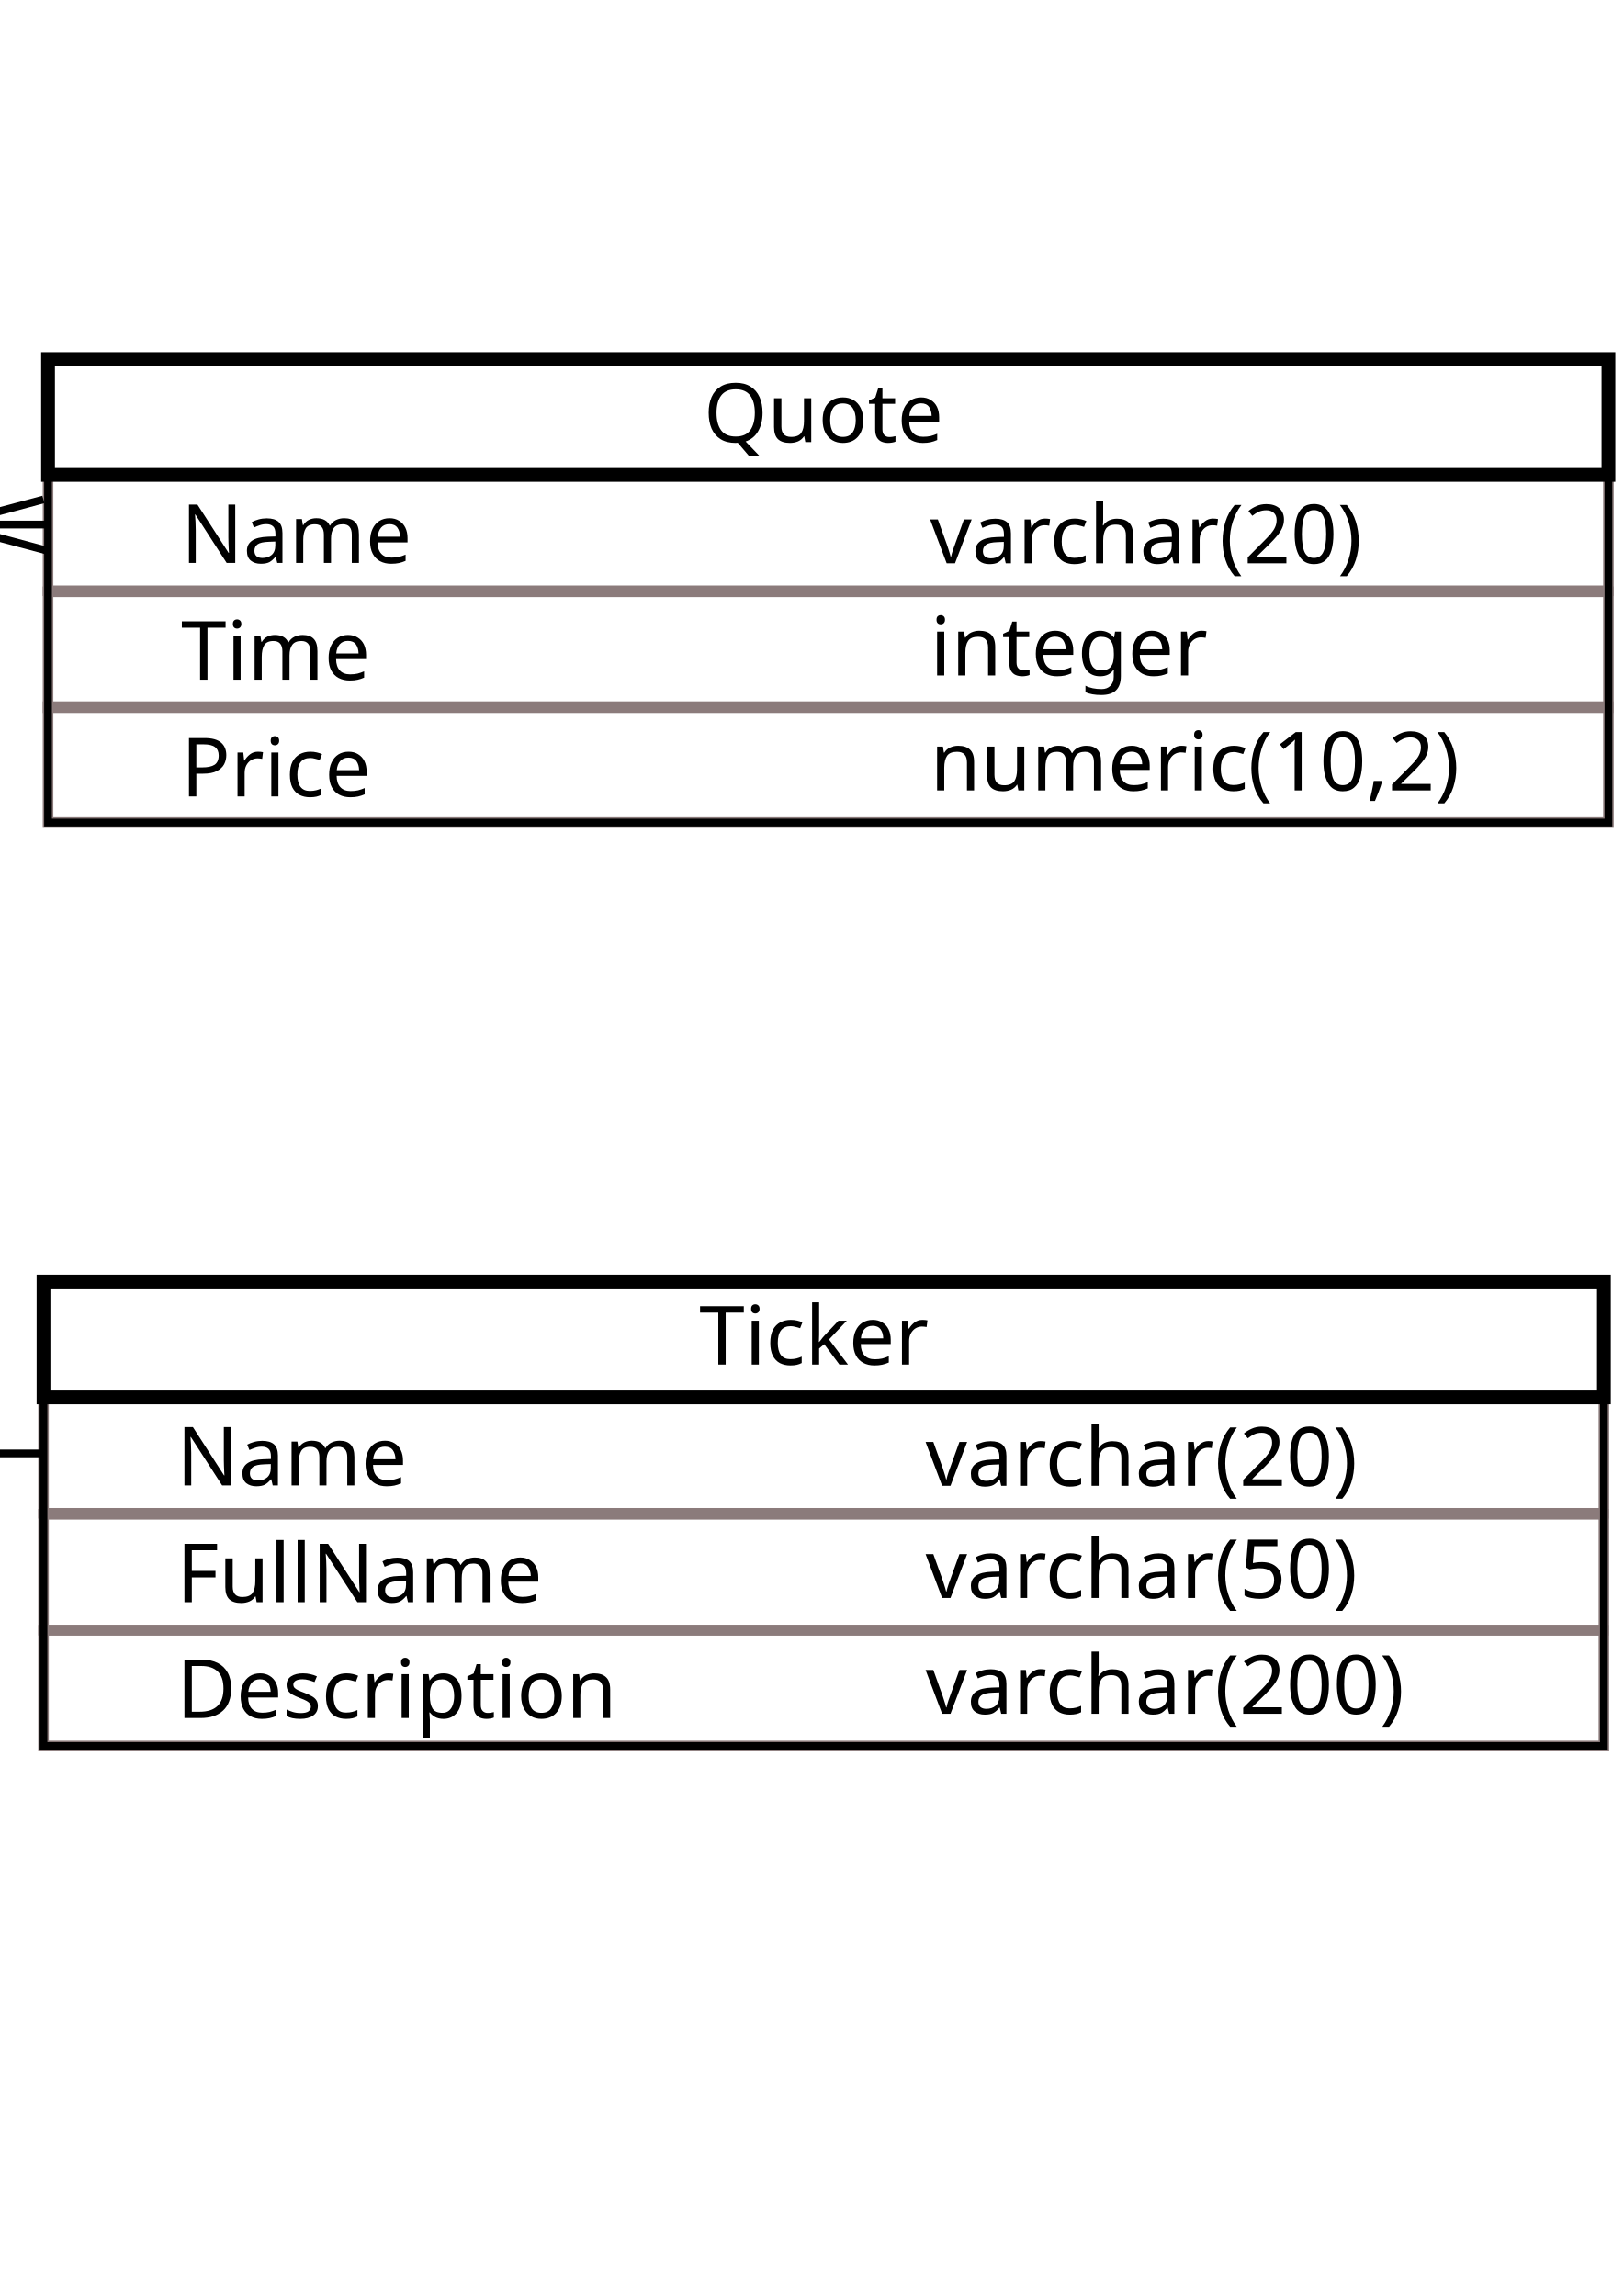
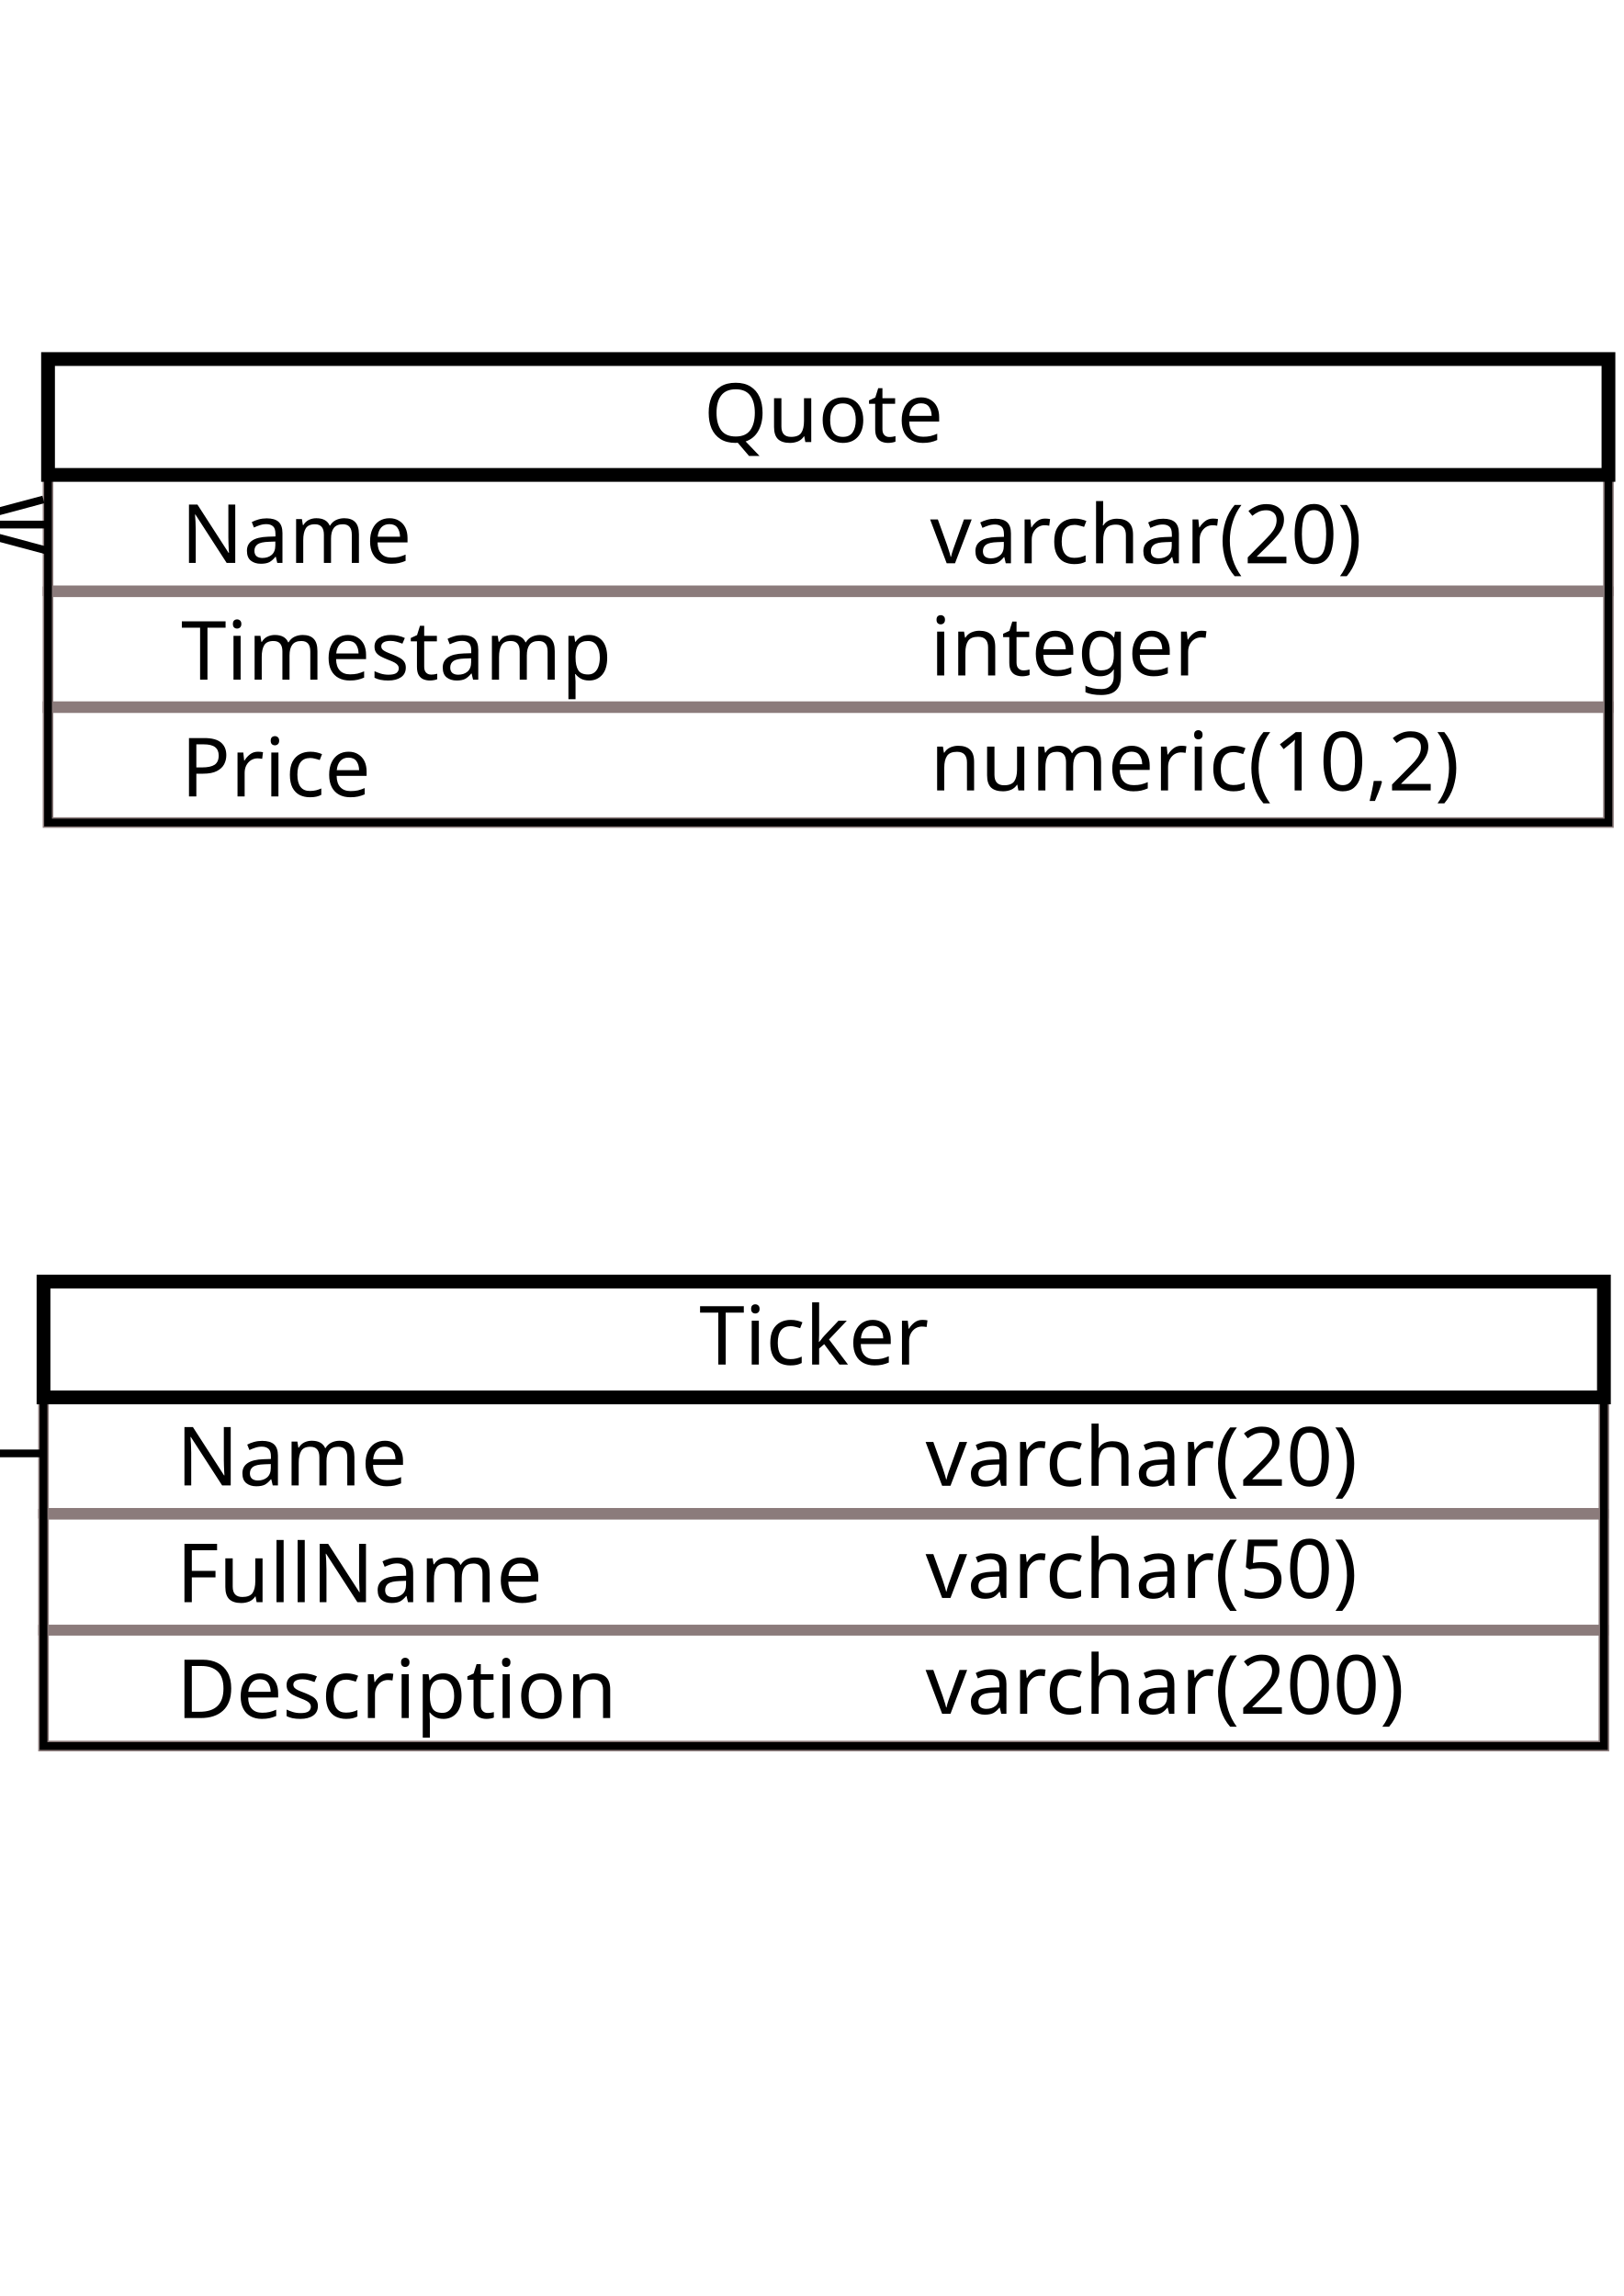
- <svg xmlns="http://www.w3.org/2000/svg" width="210mm" height="297mm" viewBox="0 0 210 297" version="1.1" id="svg5">
+ <svg xmlns="http://www.w3.org/2000/svg" id="svg5" version="1.1" viewBox="0 0 210 297" height="297mm" width="210mm">
  <defs id="defs2" />
  <g id="layer1">
-     <text xml:space="preserve" style="font-style:normal;font-weight:normal;font-size:10.583px;line-height:1.25;font-family:sans-serif;fill:#000000;fill-opacity:1;stroke:none;stroke-width:0.265" x="23.412" y="72.817" id="text2145">
-       <tspan id="tspan2143" style="stroke-width:0.265" x="23.412" y="72.817">Name</tspan>
+     <rect ry="6.014" y="15.875" x="-77.787" height="243.946" width="392.112" id="rect59" style="fill:none;stroke:none;stroke-width:0.453;stroke-linecap:round;stroke-linejoin:round" />
+     <text id="text2145" y="72.817" x="23.412" style="font-style:normal;font-weight:normal;font-size:10.583px;line-height:1.25;font-family:sans-serif;fill:#000000;fill-opacity:1;stroke:none;stroke-width:0.265" xml:space="preserve">
+       <tspan y="72.817" x="23.412" style="stroke-width:0.265" id="tspan2143">Name</tspan>
    </text>
-     <rect style="fill:none;fill-rule:evenodd;stroke:#8b7b7b;stroke-width:1.37;stroke-miterlimit:4;stroke-dasharray:none;stroke-opacity:1" id="rect3437" width="201.814" height="14.989" x="6.213" y="61.433" />
-     <text xml:space="preserve" style="font-style:normal;font-weight:normal;font-size:10.583px;line-height:1.25;font-family:sans-serif;fill:#000000;fill-opacity:1;stroke:none;stroke-width:0.265" x="23.412" y="87.919" id="text2145-5">
-       <tspan id="tspan2143-3" style="stroke-width:0.265" x="23.412" y="87.919">Time</tspan>
+     <rect y="61.433" x="6.213" height="14.989" width="201.814" id="rect3437" style="fill:none;fill-rule:evenodd;stroke:#8b7b7b;stroke-width:1.37;stroke-miterlimit:4;stroke-dasharray:none;stroke-opacity:1" />
+     <text id="text2145-5" y="87.919" x="23.412" style="font-style:normal;font-weight:normal;font-size:10.583px;line-height:1.25;font-family:sans-serif;fill:#000000;fill-opacity:1;stroke:none;stroke-width:0.265" xml:space="preserve">
+       <tspan y="87.919" x="23.412" style="stroke-width:0.265" id="tspan2143-3">Timestamp</tspan>
    </text>
-     <rect style="fill:none;fill-rule:evenodd;stroke:#8b7b7b;stroke-width:1.37;stroke-miterlimit:4;stroke-dasharray:none;stroke-opacity:1" id="rect3437-5" width="201.814" height="14.989" x="6.213" y="76.549" />
-     <text xml:space="preserve" style="font-style:normal;font-weight:normal;font-size:10.583px;line-height:1.25;font-family:sans-serif;fill:#000000;fill-opacity:1;stroke:none;stroke-width:0.265" x="23.412" y="103.021" id="text2145-3-6">
-       <tspan id="tspan2143-6-2" style="stroke-width:0.265" x="23.412" y="103.021">Price</tspan>
+     <rect y="76.549" x="6.213" height="14.989" width="201.814" id="rect3437-5" style="fill:none;fill-rule:evenodd;stroke:#8b7b7b;stroke-width:1.37;stroke-miterlimit:4;stroke-dasharray:none;stroke-opacity:1" />
+     <text id="text2145-3-6" y="103.021" x="23.412" style="font-style:normal;font-weight:normal;font-size:10.583px;line-height:1.25;font-family:sans-serif;fill:#000000;fill-opacity:1;stroke:none;stroke-width:0.265" xml:space="preserve">
+       <tspan y="103.021" x="23.412" style="stroke-width:0.265" id="tspan2143-6-2">Price</tspan>
    </text>
-     <rect style="fill:none;fill-rule:evenodd;stroke:#8b7b7b;stroke-width:1.37;stroke-miterlimit:4;stroke-dasharray:none;stroke-opacity:1" id="rect3437-7-9" width="201.814" height="14.989" x="6.213" y="91.411" />
-     <text xml:space="preserve" style="font-style:normal;font-weight:normal;font-size:10.583px;line-height:1.25;font-family:sans-serif;fill:#000000;fill-opacity:1;stroke:none;stroke-width:0.265" x="91.017" y="57.184" id="text2145-1-9">
-       <tspan id="tspan2143-2-3" style="stroke-width:0.265" x="91.017" y="57.184">Quote</tspan>
+     <rect y="91.411" x="6.213" height="14.989" width="201.814" id="rect3437-7-9" style="fill:none;fill-rule:evenodd;stroke:#8b7b7b;stroke-width:1.37;stroke-miterlimit:4;stroke-dasharray:none;stroke-opacity:1" />
+     <text id="text2145-1-9" y="57.184" x="91.017" style="font-style:normal;font-weight:normal;font-size:10.583px;line-height:1.25;font-family:sans-serif;fill:#000000;fill-opacity:1;stroke:none;stroke-width:0.265" xml:space="preserve">
+       <tspan y="57.184" x="91.017" style="stroke-width:0.265" id="tspan2143-2-3">Quote</tspan>
    </text>
-     <rect style="fill:none;fill-rule:evenodd;stroke:#000000;stroke-width:1.781;stroke-miterlimit:4;stroke-dasharray:none;stroke-opacity:1" id="rect3437-70-6" width="201.814" height="14.989" x="6.213" y="46.444" />
-     <text xml:space="preserve" style="font-style:normal;font-weight:normal;font-size:10.583px;line-height:1.25;font-family:sans-serif;fill:#000000;fill-opacity:1;stroke:none;stroke-width:0.265" x="120.297" y="72.865" id="text2145-0">
-       <tspan id="tspan2143-6" style="stroke-width:0.265" x="120.297" y="72.865">varchar(20)</tspan>
+     <rect y="46.444" x="6.213" height="14.989" width="201.814" id="rect3437-70-6" style="fill:none;fill-rule:evenodd;stroke:#000000;stroke-width:1.781;stroke-miterlimit:4;stroke-dasharray:none;stroke-opacity:1" />
+     <text id="text2145-0" y="72.865" x="120.297" style="font-style:normal;font-weight:normal;font-size:10.583px;line-height:1.25;font-family:sans-serif;fill:#000000;fill-opacity:1;stroke:none;stroke-width:0.265" xml:space="preserve">
+       <tspan y="72.865" x="120.297" style="stroke-width:0.265" id="tspan2143-6">varchar(20)</tspan>
    </text>
-     <text xml:space="preserve" style="font-style:normal;font-weight:normal;font-size:10.583px;line-height:1.25;font-family:sans-serif;fill:#000000;fill-opacity:1;stroke:none;stroke-width:0.265" x="120.297" y="87.374" id="text2145-0-2">
-       <tspan id="tspan2143-6-6" style="stroke-width:0.265" x="120.297" y="87.374">integer</tspan>
+     <text id="text2145-0-2" y="87.374" x="120.297" style="font-style:normal;font-weight:normal;font-size:10.583px;line-height:1.25;font-family:sans-serif;fill:#000000;fill-opacity:1;stroke:none;stroke-width:0.265" xml:space="preserve">
+       <tspan y="87.374" x="120.297" style="stroke-width:0.265" id="tspan2143-6-6">integer</tspan>
    </text>
-     <text xml:space="preserve" style="font-style:normal;font-weight:normal;font-size:10.583px;line-height:1.25;font-family:sans-serif;fill:#000000;fill-opacity:1;stroke:none;stroke-width:0.265" x="120.297" y="102.252" id="text2145-0-2-1">
-       <tspan style="stroke-width:0.265" x="120.297" y="102.252" id="tspan5591">numeric(10,2)</tspan>
+     <text id="text2145-0-2-1" y="102.252" x="120.297" style="font-style:normal;font-weight:normal;font-size:10.583px;line-height:1.25;font-family:sans-serif;fill:#000000;fill-opacity:1;stroke:none;stroke-width:0.265" xml:space="preserve">
+       <tspan id="tspan5591" y="102.252" x="120.297" style="stroke-width:0.265">numeric(10,2)</tspan>
    </text>
-     <path style="fill:none;stroke:#000000;stroke-width:1;stroke-linecap:butt;stroke-linejoin:miter;stroke-miterlimit:4;stroke-dasharray:none;stroke-opacity:1" d="m 6.213,61.433 -10e-6,44.967 H 208.027 V 61.433" id="path52812" />
-     <path style="fill:none;stroke:#000000;stroke-width:1;stroke-linecap:butt;stroke-linejoin:miter;stroke-miterlimit:4;stroke-dasharray:none;stroke-opacity:1" d="m 212.738,64.68 h 13.407 v 22.071 h -13.716" id="path57738" />
-     <text xml:space="preserve" style="font-style:normal;font-weight:normal;font-size:10.583px;line-height:1.25;font-family:sans-serif;text-align:center;text-anchor:middle;fill:#000000;fill-opacity:1;stroke:none;stroke-width:0.265" x="261.872" y="72.021" id="text2145-7">
-       <tspan id="tspan2143-9" style="text-align:center;text-anchor:middle;stroke-width:0.265" x="261.872" y="72.021">Composite</tspan>
-       <tspan style="text-align:center;text-anchor:middle;stroke-width:0.265" x="261.872" y="85.25" id="tspan62033">primary key</tspan>
+     <path id="path52812" d="m 6.213,61.433 -10e-6,44.967 H 208.027 V 61.433" style="fill:none;stroke:#000000;stroke-width:1;stroke-linecap:butt;stroke-linejoin:miter;stroke-miterlimit:4;stroke-dasharray:none;stroke-opacity:1" />
+     <path id="path57738" d="m 212.738,64.68 h 13.407 v 22.071 h -13.716" style="fill:none;stroke:#000000;stroke-width:1;stroke-linecap:butt;stroke-linejoin:miter;stroke-miterlimit:4;stroke-dasharray:none;stroke-opacity:1" />
+     <text id="text2145-7" y="72.021" x="261.872" style="font-style:normal;font-weight:normal;font-size:10.583px;line-height:1.25;font-family:sans-serif;text-align:center;text-anchor:middle;fill:#000000;fill-opacity:1;stroke:none;stroke-width:0.265" xml:space="preserve">
+       <tspan y="72.021" x="261.872" style="text-align:center;text-anchor:middle;stroke-width:0.265" id="tspan2143-9">Composite</tspan>
+       <tspan id="tspan62033" y="85.25" x="261.872" style="text-align:center;text-anchor:middle;stroke-width:0.265">primary key</tspan>
    </text>
-     <text xml:space="preserve" style="font-style:normal;font-weight:normal;font-size:10.583px;line-height:1.25;font-family:sans-serif;fill:#000000;fill-opacity:1;stroke:none;stroke-width:0.265" x="22.826" y="192.148" id="text2145-3">
-       <tspan id="tspan2143-67" style="stroke-width:0.265" x="22.826" y="192.148">Name</tspan>
+     <text id="text2145-3" y="192.148" x="22.826" style="font-style:normal;font-weight:normal;font-size:10.583px;line-height:1.25;font-family:sans-serif;fill:#000000;fill-opacity:1;stroke:none;stroke-width:0.265" xml:space="preserve">
+       <tspan y="192.148" x="22.826" style="stroke-width:0.265" id="tspan2143-67">Name</tspan>
    </text>
-     <rect style="fill:none;fill-rule:evenodd;stroke:#8b7b7b;stroke-width:1.37;stroke-miterlimit:4;stroke-dasharray:none;stroke-opacity:1" id="rect3437-53" width="201.814" height="14.989" x="5.627" y="180.764" />
-     <text xml:space="preserve" style="font-style:normal;font-weight:normal;font-size:10.583px;line-height:1.25;font-family:sans-serif;fill:#000000;fill-opacity:1;stroke:none;stroke-width:0.265" x="22.826" y="207.25" id="text2145-5-5">
-       <tspan id="tspan2143-3-6" style="stroke-width:0.265" x="22.826" y="207.25">FullName</tspan>
-       <tspan style="stroke-width:0.265" x="22.826" y="220.479" id="tspan7955" />
+     <rect y="180.764" x="5.627" height="14.989" width="201.814" id="rect3437-53" style="fill:none;fill-rule:evenodd;stroke:#8b7b7b;stroke-width:1.37;stroke-miterlimit:4;stroke-dasharray:none;stroke-opacity:1" />
+     <text id="text2145-5-5" y="207.25" x="22.826" style="font-style:normal;font-weight:normal;font-size:10.583px;line-height:1.25;font-family:sans-serif;fill:#000000;fill-opacity:1;stroke:none;stroke-width:0.265" xml:space="preserve">
+       <tspan y="207.25" x="22.826" style="stroke-width:0.265" id="tspan2143-3-6">FullName</tspan>
+       <tspan id="tspan7955" y="220.479" x="22.826" style="stroke-width:0.265" />
    </text>
-     <rect style="fill:none;fill-rule:evenodd;stroke:#8b7b7b;stroke-width:1.37;stroke-miterlimit:4;stroke-dasharray:none;stroke-opacity:1" id="rect3437-5-2" width="201.814" height="14.989" x="5.627" y="195.88" />
-     <text xml:space="preserve" style="font-style:normal;font-weight:normal;font-size:10.583px;line-height:1.25;font-family:sans-serif;fill:#000000;fill-opacity:1;stroke:none;stroke-width:0.265" x="90.432" y="176.515" id="text2145-1-9-7">
-       <tspan id="tspan2143-2-3-0" style="stroke-width:0.265" x="90.432" y="176.515">Ticker</tspan>
+     <rect y="195.88" x="5.627" height="14.989" width="201.814" id="rect3437-5-2" style="fill:none;fill-rule:evenodd;stroke:#8b7b7b;stroke-width:1.37;stroke-miterlimit:4;stroke-dasharray:none;stroke-opacity:1" />
+     <text id="text2145-1-9-7" y="176.515" x="90.432" style="font-style:normal;font-weight:normal;font-size:10.583px;line-height:1.25;font-family:sans-serif;fill:#000000;fill-opacity:1;stroke:none;stroke-width:0.265" xml:space="preserve">
+       <tspan y="176.515" x="90.432" style="stroke-width:0.265" id="tspan2143-2-3-0">Ticker</tspan>
    </text>
-     <rect style="fill:none;fill-rule:evenodd;stroke:#000000;stroke-width:1.781;stroke-miterlimit:4;stroke-dasharray:none;stroke-opacity:1" id="rect3437-70-6-9" width="201.814" height="14.989" x="5.627" y="165.775" />
-     <text xml:space="preserve" style="font-style:normal;font-weight:normal;font-size:10.583px;line-height:1.25;font-family:sans-serif;fill:#000000;fill-opacity:1;stroke:none;stroke-width:0.265" x="119.711" y="192.196" id="text2145-0-3">
-       <tspan id="tspan2143-6-60" style="stroke-width:0.265" x="119.711" y="192.196">varchar(20)</tspan>
+     <rect y="165.775" x="5.627" height="14.989" width="201.814" id="rect3437-70-6-9" style="fill:none;fill-rule:evenodd;stroke:#000000;stroke-width:1.781;stroke-miterlimit:4;stroke-dasharray:none;stroke-opacity:1" />
+     <text id="text2145-0-3" y="192.196" x="119.711" style="font-style:normal;font-weight:normal;font-size:10.583px;line-height:1.25;font-family:sans-serif;fill:#000000;fill-opacity:1;stroke:none;stroke-width:0.265" xml:space="preserve">
+       <tspan y="192.196" x="119.711" style="stroke-width:0.265" id="tspan2143-6-60">varchar(20)</tspan>
    </text>
-     <text xml:space="preserve" style="font-style:normal;font-weight:normal;font-size:10.583px;line-height:1.25;font-family:sans-serif;fill:#000000;fill-opacity:1;stroke:none;stroke-width:0.265" x="119.711" y="206.705" id="text2145-0-2-6">
-       <tspan id="tspan2143-6-6-2" style="stroke-width:0.265" x="119.711" y="206.705">varchar(50)</tspan>
+     <text id="text2145-0-2-6" y="206.705" x="119.711" style="font-style:normal;font-weight:normal;font-size:10.583px;line-height:1.25;font-family:sans-serif;fill:#000000;fill-opacity:1;stroke:none;stroke-width:0.265" xml:space="preserve">
+       <tspan y="206.705" x="119.711" style="stroke-width:0.265" id="tspan2143-6-6-2">varchar(50)</tspan>
    </text>
-     <text xml:space="preserve" style="font-style:normal;font-weight:normal;font-size:10.583px;line-height:1.25;font-family:sans-serif;fill:#000000;fill-opacity:1;stroke:none;stroke-width:0.265" x="22.826" y="222.239" id="text2145-5-5-9">
-       <tspan id="tspan2143-3-6-2" style="stroke-width:0.265" x="22.826" y="222.239">Description</tspan>
-       <tspan style="stroke-width:0.265" x="22.826" y="235.468" id="tspan7955-0" />
+     <text id="text2145-5-5-9" y="222.239" x="22.826" style="font-style:normal;font-weight:normal;font-size:10.583px;line-height:1.25;font-family:sans-serif;fill:#000000;fill-opacity:1;stroke:none;stroke-width:0.265" xml:space="preserve">
+       <tspan y="222.239" x="22.826" style="stroke-width:0.265" id="tspan2143-3-6-2">Description</tspan>
+       <tspan id="tspan7955-0" y="235.468" x="22.826" style="stroke-width:0.265" />
    </text>
-     <rect style="fill:none;fill-rule:evenodd;stroke:#8b7b7b;stroke-width:1.37;stroke-miterlimit:4;stroke-dasharray:none;stroke-opacity:1" id="rect3437-5-2-2" width="201.814" height="14.989" x="5.627" y="210.868" />
-     <text xml:space="preserve" style="font-style:normal;font-weight:normal;font-size:10.583px;line-height:1.25;font-family:sans-serif;fill:#000000;fill-opacity:1;stroke:none;stroke-width:0.265" x="119.711" y="221.694" id="text2145-0-2-6-3">
-       <tspan id="tspan2143-6-6-2-7" style="stroke-width:0.265" x="119.711" y="221.694">varchar(200)</tspan>
+     <rect y="210.868" x="5.627" height="14.989" width="201.814" id="rect3437-5-2-2" style="fill:none;fill-rule:evenodd;stroke:#8b7b7b;stroke-width:1.37;stroke-miterlimit:4;stroke-dasharray:none;stroke-opacity:1" />
+     <text id="text2145-0-2-6-3" y="221.694" x="119.711" style="font-style:normal;font-weight:normal;font-size:10.583px;line-height:1.25;font-family:sans-serif;fill:#000000;fill-opacity:1;stroke:none;stroke-width:0.265" xml:space="preserve">
+       <tspan y="221.694" x="119.711" style="stroke-width:0.265" id="tspan2143-6-6-2-7">varchar(200)</tspan>
    </text>
-     <path style="fill:none;stroke:#000000;stroke-width:1;stroke-linecap:butt;stroke-linejoin:miter;stroke-miterlimit:4;stroke-dasharray:none;stroke-opacity:1" d="m 5.627,180.891 -10e-6,44.967 H 207.441 V 180.891" id="path52812-5" />
-     <path style="fill:none;stroke:#000000;stroke-width:1;stroke-linecap:butt;stroke-linejoin:miter;stroke-miterlimit:4;stroke-dasharray:none;stroke-opacity:1" d="m 210.864,181.642 h 13.407 V 194.614 h -13.716" id="path57738-9" />
-     <text xml:space="preserve" style="font-style:normal;font-weight:normal;font-size:10.583px;line-height:1.25;font-family:sans-serif;text-align:center;text-anchor:middle;fill:#000000;fill-opacity:1;stroke:none;stroke-width:0.265" x="257.343" y="191.048" id="text2145-7-2">
-       <tspan style="text-align:center;text-anchor:middle;stroke-width:0.265" x="257.343" y="191.048" id="tspan62033-8">Primary key</tspan>
+     <path id="path52812-5" d="m 5.627,180.891 -10e-6,44.967 H 207.441 V 180.891" style="fill:none;stroke:#000000;stroke-width:1;stroke-linecap:butt;stroke-linejoin:miter;stroke-miterlimit:4;stroke-dasharray:none;stroke-opacity:1" />
+     <path id="path57738-9" d="m 210.864,181.642 h 13.407 V 194.614 h -13.716" style="fill:none;stroke:#000000;stroke-width:1;stroke-linecap:butt;stroke-linejoin:miter;stroke-miterlimit:4;stroke-dasharray:none;stroke-opacity:1" />
+     <text id="text2145-7-2" y="191.048" x="257.343" style="font-style:normal;font-weight:normal;font-size:10.583px;line-height:1.25;font-family:sans-serif;text-align:center;text-anchor:middle;fill:#000000;fill-opacity:1;stroke:none;stroke-width:0.265" xml:space="preserve">
+       <tspan id="tspan62033-8" y="191.048" x="257.343" style="text-align:center;text-anchor:middle;stroke-width:0.265">Primary key</tspan>
    </text>
-     <path style="fill:none;stroke:#000000;stroke-width:1;stroke-linecap:butt;stroke-linejoin:miter;stroke-miterlimit:4;stroke-dasharray:none;stroke-opacity:1" d="m 5.855,188.004 -54.958,0 V 67.855 H -6.508 L 5.614,64.607" id="path21323" />
-     <path style="fill:none;stroke:#000000;stroke-width:1;stroke-linecap:butt;stroke-linejoin:miter;stroke-opacity:1;stroke-miterlimit:4;stroke-dasharray:none" d="M 6.23,67.855 H -6.508 L 5.95,71.193" id="path21598" />
-     <text xml:space="preserve" style="font-style:normal;font-weight:normal;font-size:10.583px;line-height:1.25;font-family:sans-serif;text-align:center;text-anchor:middle;fill:#000000;fill-opacity:1;stroke:none;stroke-width:0.265" x="-28.941" y="61.617" id="text2145-7-2-9">
-       <tspan style="text-align:center;text-anchor:middle;stroke-width:0.265" x="-28.941" y="61.617" id="tspan62033-8-7">Foreign key</tspan>
+     <path id="path21323" d="m 5.855,188.004 -54.958,0 V 67.855 H -6.508 L 5.614,64.607" style="fill:none;stroke:#000000;stroke-width:1;stroke-linecap:butt;stroke-linejoin:miter;stroke-miterlimit:4;stroke-dasharray:none;stroke-opacity:1" />
+     <path id="path21598" d="M 6.23,67.855 H -6.508 L 5.95,71.193" style="fill:none;stroke:#000000;stroke-width:1;stroke-linecap:butt;stroke-linejoin:miter;stroke-opacity:1;stroke-miterlimit:4;stroke-dasharray:none" />
+     <text id="text2145-7-2-9" y="61.617" x="-28.941" style="font-style:normal;font-weight:normal;font-size:10.583px;line-height:1.25;font-family:sans-serif;text-align:center;text-anchor:middle;fill:#000000;fill-opacity:1;stroke:none;stroke-width:0.265" xml:space="preserve">
+       <tspan id="tspan62033-8-7" y="61.617" x="-28.941" style="text-align:center;text-anchor:middle;stroke-width:0.265">Foreign key</tspan>
    </text>
  </g>
</svg>
